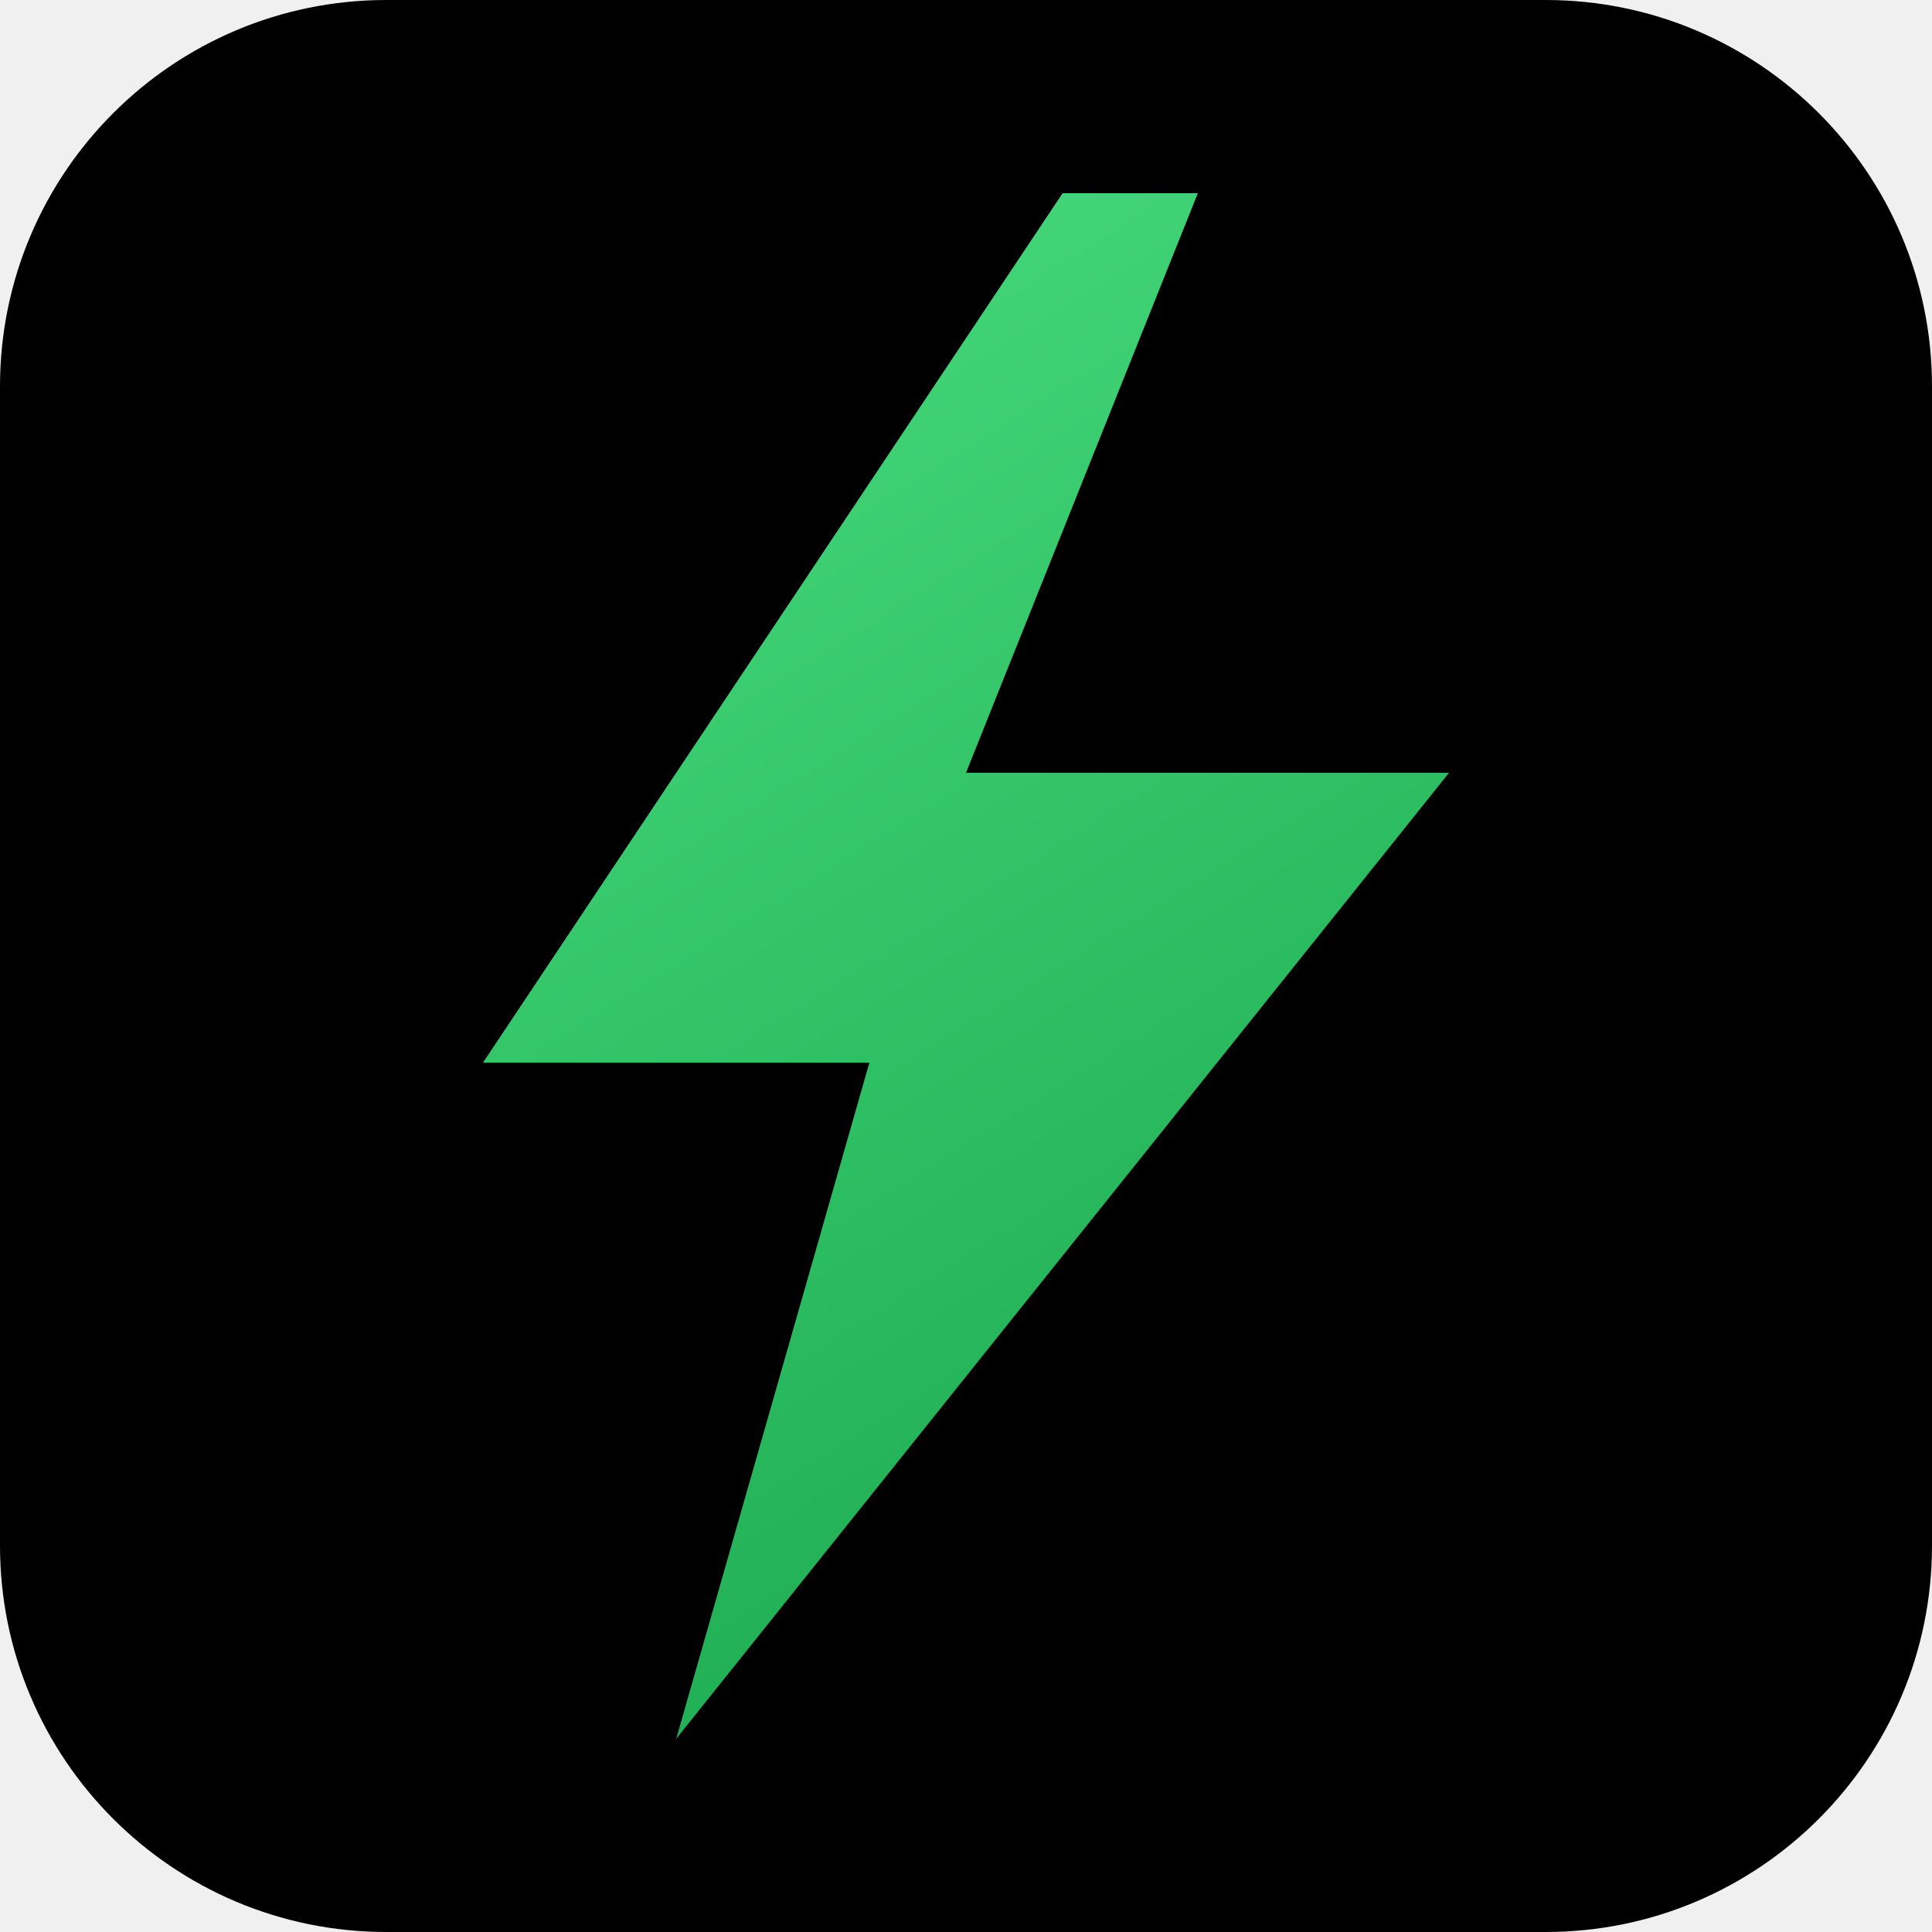
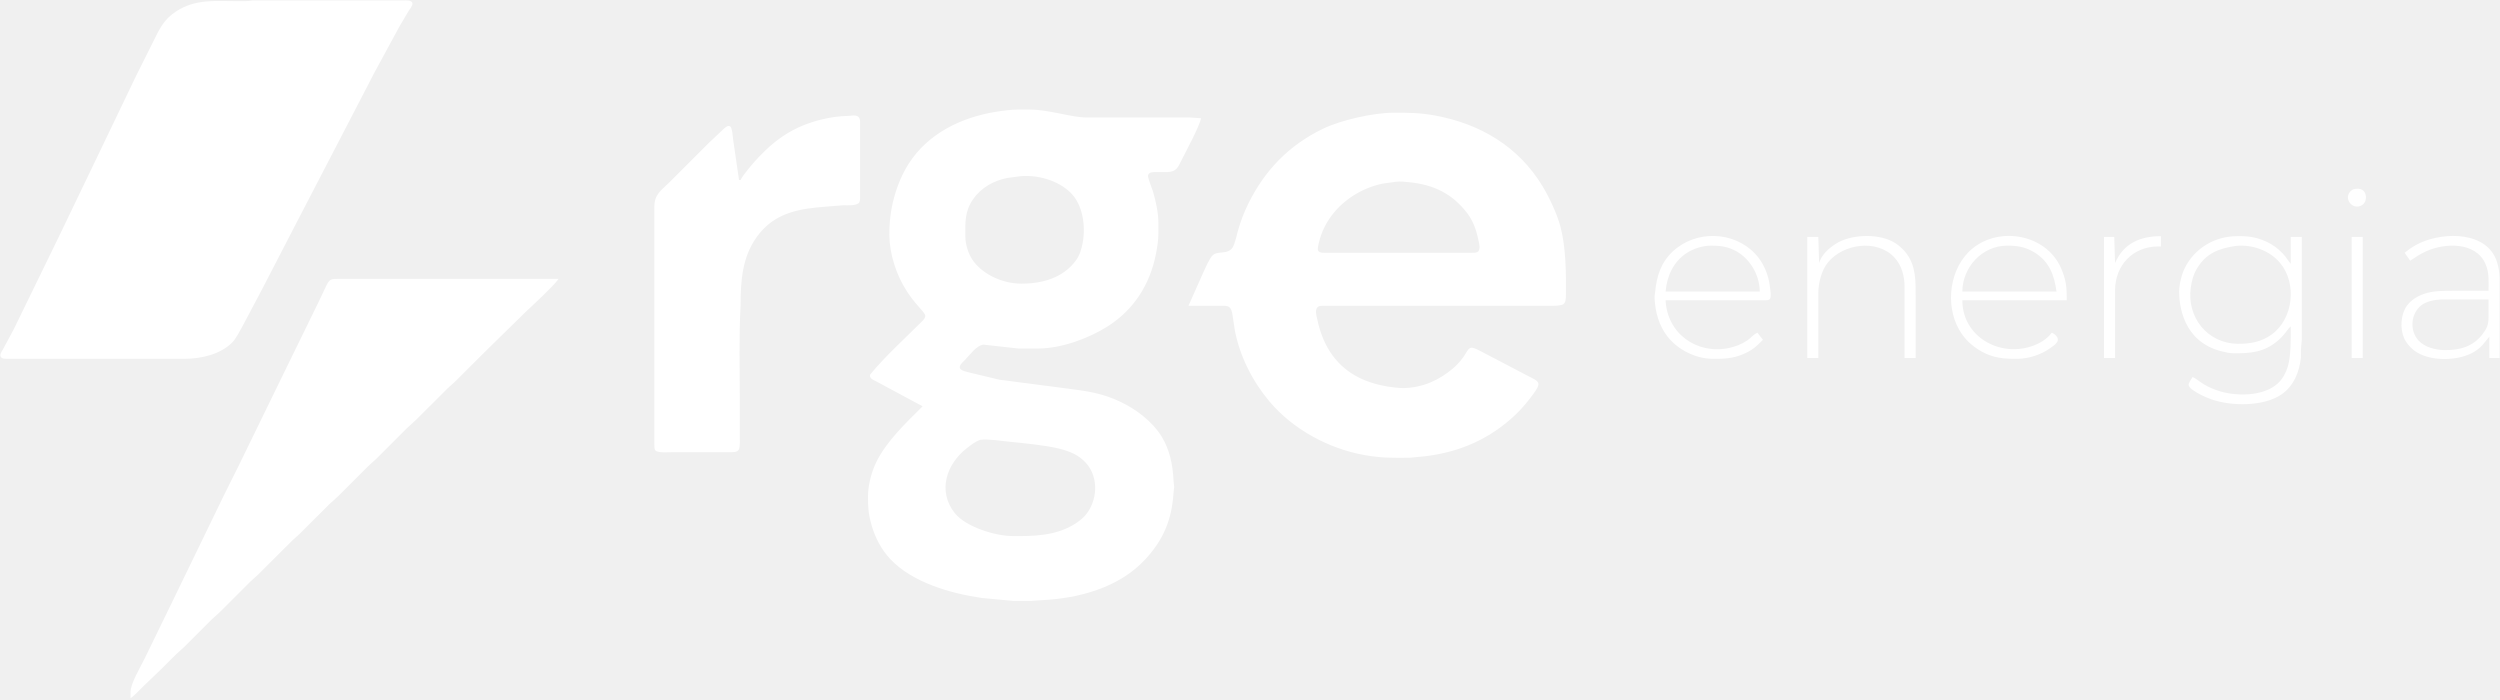
- <svg xmlns="http://www.w3.org/2000/svg" viewBox="0 0 100 100" fill="none">
-   <rect width="100" height="100" rx="20" fill="#000" />
-   <path d="M55 10L25 55h20L35 90l40-50H50L62 10H55z" fill="url(#g)" />
-   <defs>
-     <linearGradient id="g" x1="25" y1="10" x2="75" y2="90" gradientUnits="userSpaceOnUse">
-       <stop stop-color="#4ade80" />
-       <stop offset="1" stop-color="#16a34a" />
-     </linearGradient>
-   </defs>
+ <svg xmlns="http://www.w3.org/2000/svg" viewBox="0 0 153541.62 42932.57">
+   <g fill="#ffffff">
+     <path d="m 15500.505,29.071 h 3158.839 6123.289 c 154.541,-6.804 543.322,-34.505 548.666,193.904 3.888,138.502 -177.381,363.023 -253.192,479.655 l -545.265,923.354 -1581.849,2915.853 -375.658,728.962 -1790.335,3450.426 -2598.996,5005.545 -2087.263,4033.593 -1209.592,2284.086 c -158.429,280.892 -392.669,745.97 -608.443,967.575 -742.082,762.011 -1930.777,1023.465 -2959.588,1024.925 H 532.466 c -140.448,0 -398.986,20.409 -482.574,-118.093 -85.046,-139.962 62.203,-346.014 132.671,-465.08 L 836.199,20238.838 3583.419,14601.525 6059.948,9450.186 8344.519,4687.628 9365.068,2646.533 c 415.509,-830.531 660.439,-1435.571 1470.073,-1958.481 1184.322,-765.412 2408.01,-617.187 3742.011,-617.187 307.621,0 618.16,15.55 923.353,-41.794 z M 8016.486,42885.288 v -388.781 c 7.289,-534.087 612.814,-1525.962 862.12,-2041.095 l 1798.108,-3693.413 3086.916,-6366.278 849.485,-1700.912 2819.143,-5783.105 2137.806,-4373.779 437.862,-923.353 c 76.299,-151.623 154.055,-343.099 308.593,-429.115 121.979,-67.067 296.447,-56.859 432.518,-56.859 h 13558.712 c -321.717,449.038 -1533.737,1569.211 -1992.498,1996.871 l -2429.877,2381.279 -1943.902,1937.583 -437.377,392.67 -1895.304,1893.359 -631.768,583.655 -1846.707,1845.734 -534.572,486.949 -1846.707,1845.734 -534.572,486.945 -1798.109,1795.68 -485.974,439.807 -2041.096,2038.668 -485.977,439.807 -1895.302,1892.874 -485.976,439.807 -1700.913,1699.943 -485.977,439.806 -874.753,872.813 -1166.343,1119.685 c -256.108,244.933 -488.405,519.994 -777.559,727.021 z" />
+     <path d="m 56662.614,24952.8 c -936.997,-509.204 -1878.042,-1010.858 -2818.657,-1513.327 -163.288,-90.392 -475.77,-190.019 -405.302,-431.545 970.603,-1179.241 2139.804,-2218.062 3221.044,-3303.662 86.018,-93.793 190.016,-201.194 161.344,-340.183 -26.245,-125.867 -308.596,-427.172 -403.846,-534.573 -282.354,-317.828 -511.248,-614.272 -741.6,-971.951 -624.479,-969.521 -1040.473,-2243.262 -1054.078,-3401.825 -8.75,-783.394 84.558,-1575.534 292.07,-2332.684 202.166,-736.25 493.751,-1446.263 908.287,-2089.694 1182.864,-1836.499 3212.298,-2817.685 5311.711,-3162.726 390.724,-64.149 970.978,-141.418 1360.73,-141.903 h 777.562 c 1207.161,14.093 2533.389,484.516 3450.423,485.974 h 6366.277 l 680.366,48.596 c -123.439,539.921 -911.691,1992.988 -1202.791,2575.67 -225.005,450.014 -324.629,721.188 -886.903,728.962 h -631.768 c -173.494,0.49 -487.919,-23.325 -538.46,199.738 -31.102,137.529 237.156,782.905 294.5,966.602 177.866,572.966 340.183,1345.182 341.154,1943.903 v 680.366 c -0.488,395.097 -78.242,873.782 -155.511,1263.536 -367.397,1848.164 -1349.555,3397.94 -2954.73,4419.944 -1179.948,750.831 -2865.31,1360.732 -4276.583,1363.16 h -1214.938 l -2138.29,-238.126 c -436.893,41.307 -859.692,658.012 -1166.343,967.09 -106.427,107.401 -352.33,308.594 -283.323,479.171 63.664,158.914 419.398,219.662 574.909,263.886 l 1846.706,442.235 4227.986,550.611 c 1200.357,157.944 2089.693,275.549 3207.436,806.721 970.493,461.189 1954.107,1204.246 2524.157,2122.738 498.122,802.833 692.999,1742.222 733.822,2672.864 l 42.765,437.379 -40.337,388.781 c -112.746,1641.625 -624.961,2867.741 -1758.257,4082.192 -1603.72,1718.894 -4084.135,2380.308 -6361.904,2480.417 l -631.765,46.655 h -1069.148 l -1943.899,-181.269 c -1906.97,-275.061 -4280.957,-947.653 -5632.94,-2394.401 -548.668,-587.059 -930.642,-1320.394 -1149.82,-2089.694 -186.615,-653.15 -223.062,-1125.517 -215.286,-1798.109 7.774,-653.15 214.316,-1454.524 498.61,-2041.095 632.741,-1307.274 1840.39,-2436.194 2854.62,-3450.424 z m 16328.769,-6171.888 908.288,-2041.095 c 118.58,-257.568 380.519,-866.009 568.592,-1050.193 334.837,-328.033 922.38,-4.859 1245.067,-505.902 121.981,-189.528 259.999,-811.091 332.894,-1068.171 151.14,-530.687 353.791,-1058.943 595.321,-1555.122 1016.658,-2091.151 2516.38,-3638.984 4611.417,-4652.727 1104.622,-534.574 3097.123,-982.643 4325.182,-984.589 931.13,-1.452 1595.942,-1.452 2527.072,166.206 2777.349,501.04 5153.767,1895.79 6635.993,4353.368 415.021,687.655 892.251,1702.855 1096.845,2478.474 341.641,1295.608 349.903,2888.636 334.352,4227.983 -1.943,169.121 -4.373,428.632 -160.372,534.087 -133.644,90.877 -501.528,97.196 -665.785,97.681 H 92721.98 81350.158 c -94.765,0 -251.734,-5.346 -337.265,29.159 -315.885,126.84 -151.625,596.293 -100.111,845.597 139.96,673.562 396.07,1365.59 770.755,1943.902 832.962,1285.404 2083.863,1899.19 3554.424,2142.178 256.11,42.281 718.756,98.168 971.951,92.822 1167.313,-26.728 2183.974,-482.574 3061.645,-1235.35 299.359,-256.595 549.638,-566.647 755.692,-902.454 100.597,-163.775 181.754,-363.511 410.648,-339.698 122.954,12.635 412.106,169.606 534.572,230.352 l 1117.745,583.17 1798.107,942.305 c 169.606,93.795 547.21,234.728 592.404,432.52 38.394,167.176 -165.718,450.012 -259.51,581.225 -331.437,461.192 -700.291,917.522 -1110.454,1310.189 -1578.449,1510.412 -3433.902,2327.825 -5588.715,2584.903 l -923.353,89.906 c -1056.512,12.151 -1764.577,23.813 -2818.658,-166.203 -2191.263,-396.07 -4371.346,-1577.961 -5810.32,-3284.222 -1039.989,-1232.918 -1830.183,-2783.666 -2130.03,-4373.777 l -148.222,-971.951 c -25.27,-153.081 -64.636,-347.958 -191.961,-450.012 -124.409,-99.626 -315.886,-84.076 -467.02,-84.561 z M 45485.182,11053.906 c 147.249,-326.576 846.084,-1125.035 1116.284,-1409.328 1127.95,-1188.698 2244.235,-1905.024 3840.665,-2302.067 546.722,-136.072 1090.042,-212.371 1652.315,-225.491 185.157,-4.858 454.873,-74.841 610.871,45.68 139.96,108.373 117.605,330.463 118.093,489.378 V 12123.05 c -1.946,115.662 3.401,264.372 -84.561,352.818 -229.963,170.064 -664.899,131.216 -935.988,131.216 -567.666,38.101 -1134.181,90.303 -1700.913,139.958 -1474.449,157.456 -2712.715,536.517 -3623.918,1805.885 -899.056,1251.386 -990.418,2697.649 -992.848,4179.387 -106.437,1956.883 -48.598,3920.874 -48.598,5880.303 v 2138.289 c 0,196.335 28.673,710.498 -63.664,861.15 -111.774,182.727 -382.462,158.914 -568.104,159.399 h -3499.022 c -223.063,0 -935.988,63.176 -1060.885,-118.092 -68.522,-99.624 -56.86,-297.417 -56.86,-416.48 v -14530.66 c 1.46,-782.908 401.416,-984.589 923.353,-1506.524 l 2429.877,-2429.876 874.756,-824.215 c 94.28,-87.961 272.633,-266.8 416.481,-190.016 147.737,79.212 170.092,650.232 194.877,819.839 l 360.593,2478.475 z m 17154.928,-229.382 -777.562,105.457 c -833.446,167.661 -1592.054,584.628 -2087.748,1290.265 -527.771,751.316 -491.808,1421.478 -487.92,2284.083 2.431,522.425 192.932,1137.669 511.245,1555.121 653.15,856.289 1825.325,1348.095 2890.581,1360.73 1287.836,15.066 2629.127,-347.469 3412.52,-1457.923 222.575,-315.885 328.518,-693.486 397.04,-1069.147 182.73,-1007.426 12.151,-2314.214 -748.4,-3059.7 -784.849,-769.3 -2030.891,-1108.995 -3109.756,-1008.886 z m 23083.827,340.183 -826.16,115.662 c -1223.685,265.345 -2363.297,955.915 -3115.586,1960.426 -357.192,477.228 -624.479,1024.435 -765.897,1603.717 -32.562,132.186 -125.382,445.153 -51.999,562.273 87.477,138.99 339.696,118.093 483.059,118.093 h 8893.35 c 103.51,0 286.236,6.804 377.601,-35.963 259.511,-120.52 113.232,-575.878 69.495,-790.194 -116.15,-571.023 -318.316,-1136.697 -674.535,-1603.72 -924.811,-1213.48 -2078.031,-1754.856 -3563.17,-1903.563 -329.491,-33.048 -484.517,-58.318 -826.158,-26.731 z m 58803.973,459.734 c 210.44,-51.514 444.67,-63.662 619.63,88.931 242.5,210.915 241.04,773.674 -183.22,936.964 -605.51,232.782 -1124.54,-646.834 -436.41,-1025.895 z m -36254.72,9246.165 c -431.55,431.545 -641.98,635.657 -1214.94,881.072 -641.97,274.576 -1213.97,293.045 -1895.3,285.271 -1029.3,-12.153 -2110.59,-555.472 -2744.79,-1360.732 -531.17,-674.047 -750.35,-1488.057 -798.46,-2332.681 -10.21,-186.13 18.95,-265.83 35.96,-437.379 95.74,-954.94 354.28,-1784.988 1081.78,-2464.382 1407.87,-1315.047 3716.74,-1260.618 5047.83,131.701 517.56,541.376 836.85,1299.984 917.52,2041.096 18.95,174.95 114.2,662.87 -28.19,778.047 -74.84,60.26 -258.54,48.113 -352.82,48.113 h -6026.09 c 94.28,2048.87 1918.63,3344.966 3887.8,2932.372 395.59,-83.1 781.94,-230.837 1117.75,-458.273 259.51,-175.926 345.52,-346.015 631.77,-481.601 z m 3450.42,-4713.96 c 150.17,-514.163 583.66,-900.025 1020.55,-1180.918 901.97,-579.77 2494.51,-639.545 3450.43,-161.833 355.24,177.869 705.14,484.032 934.04,808.179 548.18,777.074 523.88,1676.615 523.88,2575.668 v 3790.609 h -680.37 v -4373.779 c -0.96,-664.813 -180.29,-1344.694 -653.15,-1832.614 -1070.11,-1105.107 -3108.29,-809.148 -4044.77,326.09 -404.33,489.863 -596.29,1268.88 -599.21,1895.305 v 3984.998 h -680.36 v -7435.424 h 680.36 z m 14287.68,4276.584 c 81.16,38.878 117.6,49.568 190.01,111.289 425.23,364.965 32.08,610.383 -287.21,839.762 -553.53,397.531 -1309.7,644.404 -1992.5,652.668 -820.32,9.232 -1501.66,-40.824 -2235.48,-458.276 -588.03,-334.352 -1029.79,-748.888 -1367.05,-1339.835 -882.05,-1545.402 -573.94,-3840.177 832.47,-4982.703 1694.11,-1376.768 4514.72,-852.888 5421.54,1192.096 329.98,743.543 361.57,1200.358 361.57,1992.501 h -6414.88 c 1.46,2207.784 2231.12,3486.386 4227.99,2834.691 483.06,-157.941 958.83,-426.199 1263.54,-842.193 z m 3887.8,-4276.584 c 526.31,-1221.742 1557.55,-1652.317 2818.66,-1652.317 v 631.771 h -194.4 c -1539.08,17.981 -2606.28,1150.302 -2624.26,2672.861 v 4179.39 h -680.37 v -7435.424 h 631.77 z m 10788.66,3887.803 c -252.22,233.755 -333.37,497.151 -826.18,907.802 -822.26,684.74 -1659.6,756.177 -2672.84,744.515 -278.96,-3.403 -509.3,-58.805 -777.57,-127.812 -2360.28,-607.121 -2575.67,-2860.579 -2575.67,-3662.797 5.35,-451.957 151.14,-1053.594 353.3,-1457.926 605.53,-1211.537 1849.63,-1941.957 3194.33,-1943.902 h 340.17 c 790.2,3.888 1644.55,306.651 2235.48,834.419 411.14,367.399 425.72,473.827 728.98,866.496 v -1652.317 h 680.35 v 6317.679 l -50.53,583.17 v 485.977 c -93.31,898.566 -441.77,1777.697 -1212.99,2296.233 -1097.35,737.711 -3061.66,718.272 -4276.6,294.501 -344.54,-120.521 -822.75,-341.641 -1117.74,-551.581 -106.43,-75.814 -275.06,-197.792 -290.61,-338.24 -13.12,-124.897 173.98,-367.882 242.01,-485.974 372.75,168.146 554.02,476.254 1457.93,804.775 1104.15,401.416 2883.79,423.283 3788.67,-424.259 281.38,-263.399 488.4,-645.373 598.71,-1012.285 210.44,-701.748 180.8,-1737.848 180.8,-2478.474 z m 6998.03,-4519.571 c 321.22,-256.595 595.33,-446.611 971.96,-616.702 1490.96,-672.105 4119.11,-703.206 4704.23,1199.872 95.73,311.997 154.07,645.862 155.51,971.952 v 4908.351 h -631.76 v -1312.134 c -310.54,367.396 -442.24,616.702 -874.76,896.625 -963.19,623.991 -2816.23,665.785 -3742,-47.625 -249.3,-191.962 -486.46,-462.65 -614.76,-751.804 -262.91,-590.947 -212.38,-1460.844 167.18,-1992.501 245.4,-344.556 636.61,-583.17 1030.75,-724.588 577.82,-207.027 1241.67,-198.765 1846.7,-198.765 h 2138.31 c 0,-587.056 55.38,-1097.818 -188.58,-1652.315 -601.62,-1368.991 -2499.86,-1293.182 -3650.65,-768.812 -433.98,197.79 -591.41,336.294 -971.93,574.423 z m -3256.02,-971.951 h 680.37 v 7435.424 h -680.37 z m -36350.96,3353.23 c -9.72,-1053.594 -639.55,-2109.133 -1603.72,-2560.117 -462.65,-216.259 -907.32,-264.37 -1409.33,-258.538 -498.12,5.828 -1039.02,173.004 -1457.93,441.75 -823.72,528.256 -1234.86,1424.393 -1312.13,2376.905 z m 18224.07,0 c -132.67,-1004.996 -445.63,-1850.592 -1360.73,-2407.522 -555.96,-338.238 -1064.29,-418.422 -1700.91,-411.133 -1518.68,17.981 -2707.86,1327.197 -2721.47,2818.655 z m 11031.64,-2805.05 c -1031.71,149.197 -1841.37,440.78 -2408,1395.722 -223.56,376.631 -313.94,738.684 -375.18,1166.341 -258.54,1809.771 1014.73,3428.556 2880.37,3450.423 768.32,8.75 1451.62,-110.801 2089.7,-572.478 1330.12,-963.202 1560.95,-3134.053 519.03,-4384.469 -649.75,-779.019 -1706.27,-1148.359 -2705.92,-1055.539 z m 15502.63,3291.027 h -2867.27 c -396.08,4.858 -948.13,109.343 -1263.55,359.134 -649.75,514.648 -728.47,1547.833 -171.55,2159.674 386.87,425.229 1073.53,589.002 1629.49,591.432 915.09,4.374 1715.5,-214.316 2299.63,-971.951 264.86,-343.584 372.74,-590.459 373.25,-1020.547 z m -92626.906,8620.714 c -309.082,96.71 -572.481,313.939 -826.16,510.274 -1265.965,980.213 -1814.145,2647.109 -744.998,3990.345 669.186,840.738 2458.548,1396.692 3515.058,1409.327 1318.453,15.066 2678.697,-10.692 3839.207,-731.88 214.798,-133.641 494.236,-342.611 658.008,-533.599 754.235,-880.102 849.97,-2309.841 62.206,-3205.493 -448.556,-509.79 -1002.568,-728.477 -1643.57,-892.737 -816.923,-209.455 -2193.691,-340.668 -3061.643,-427.66 -515.135,-51.513 -1310.676,-184.669 -1798.108,-118.577 z" />
+   </g>
</svg>
